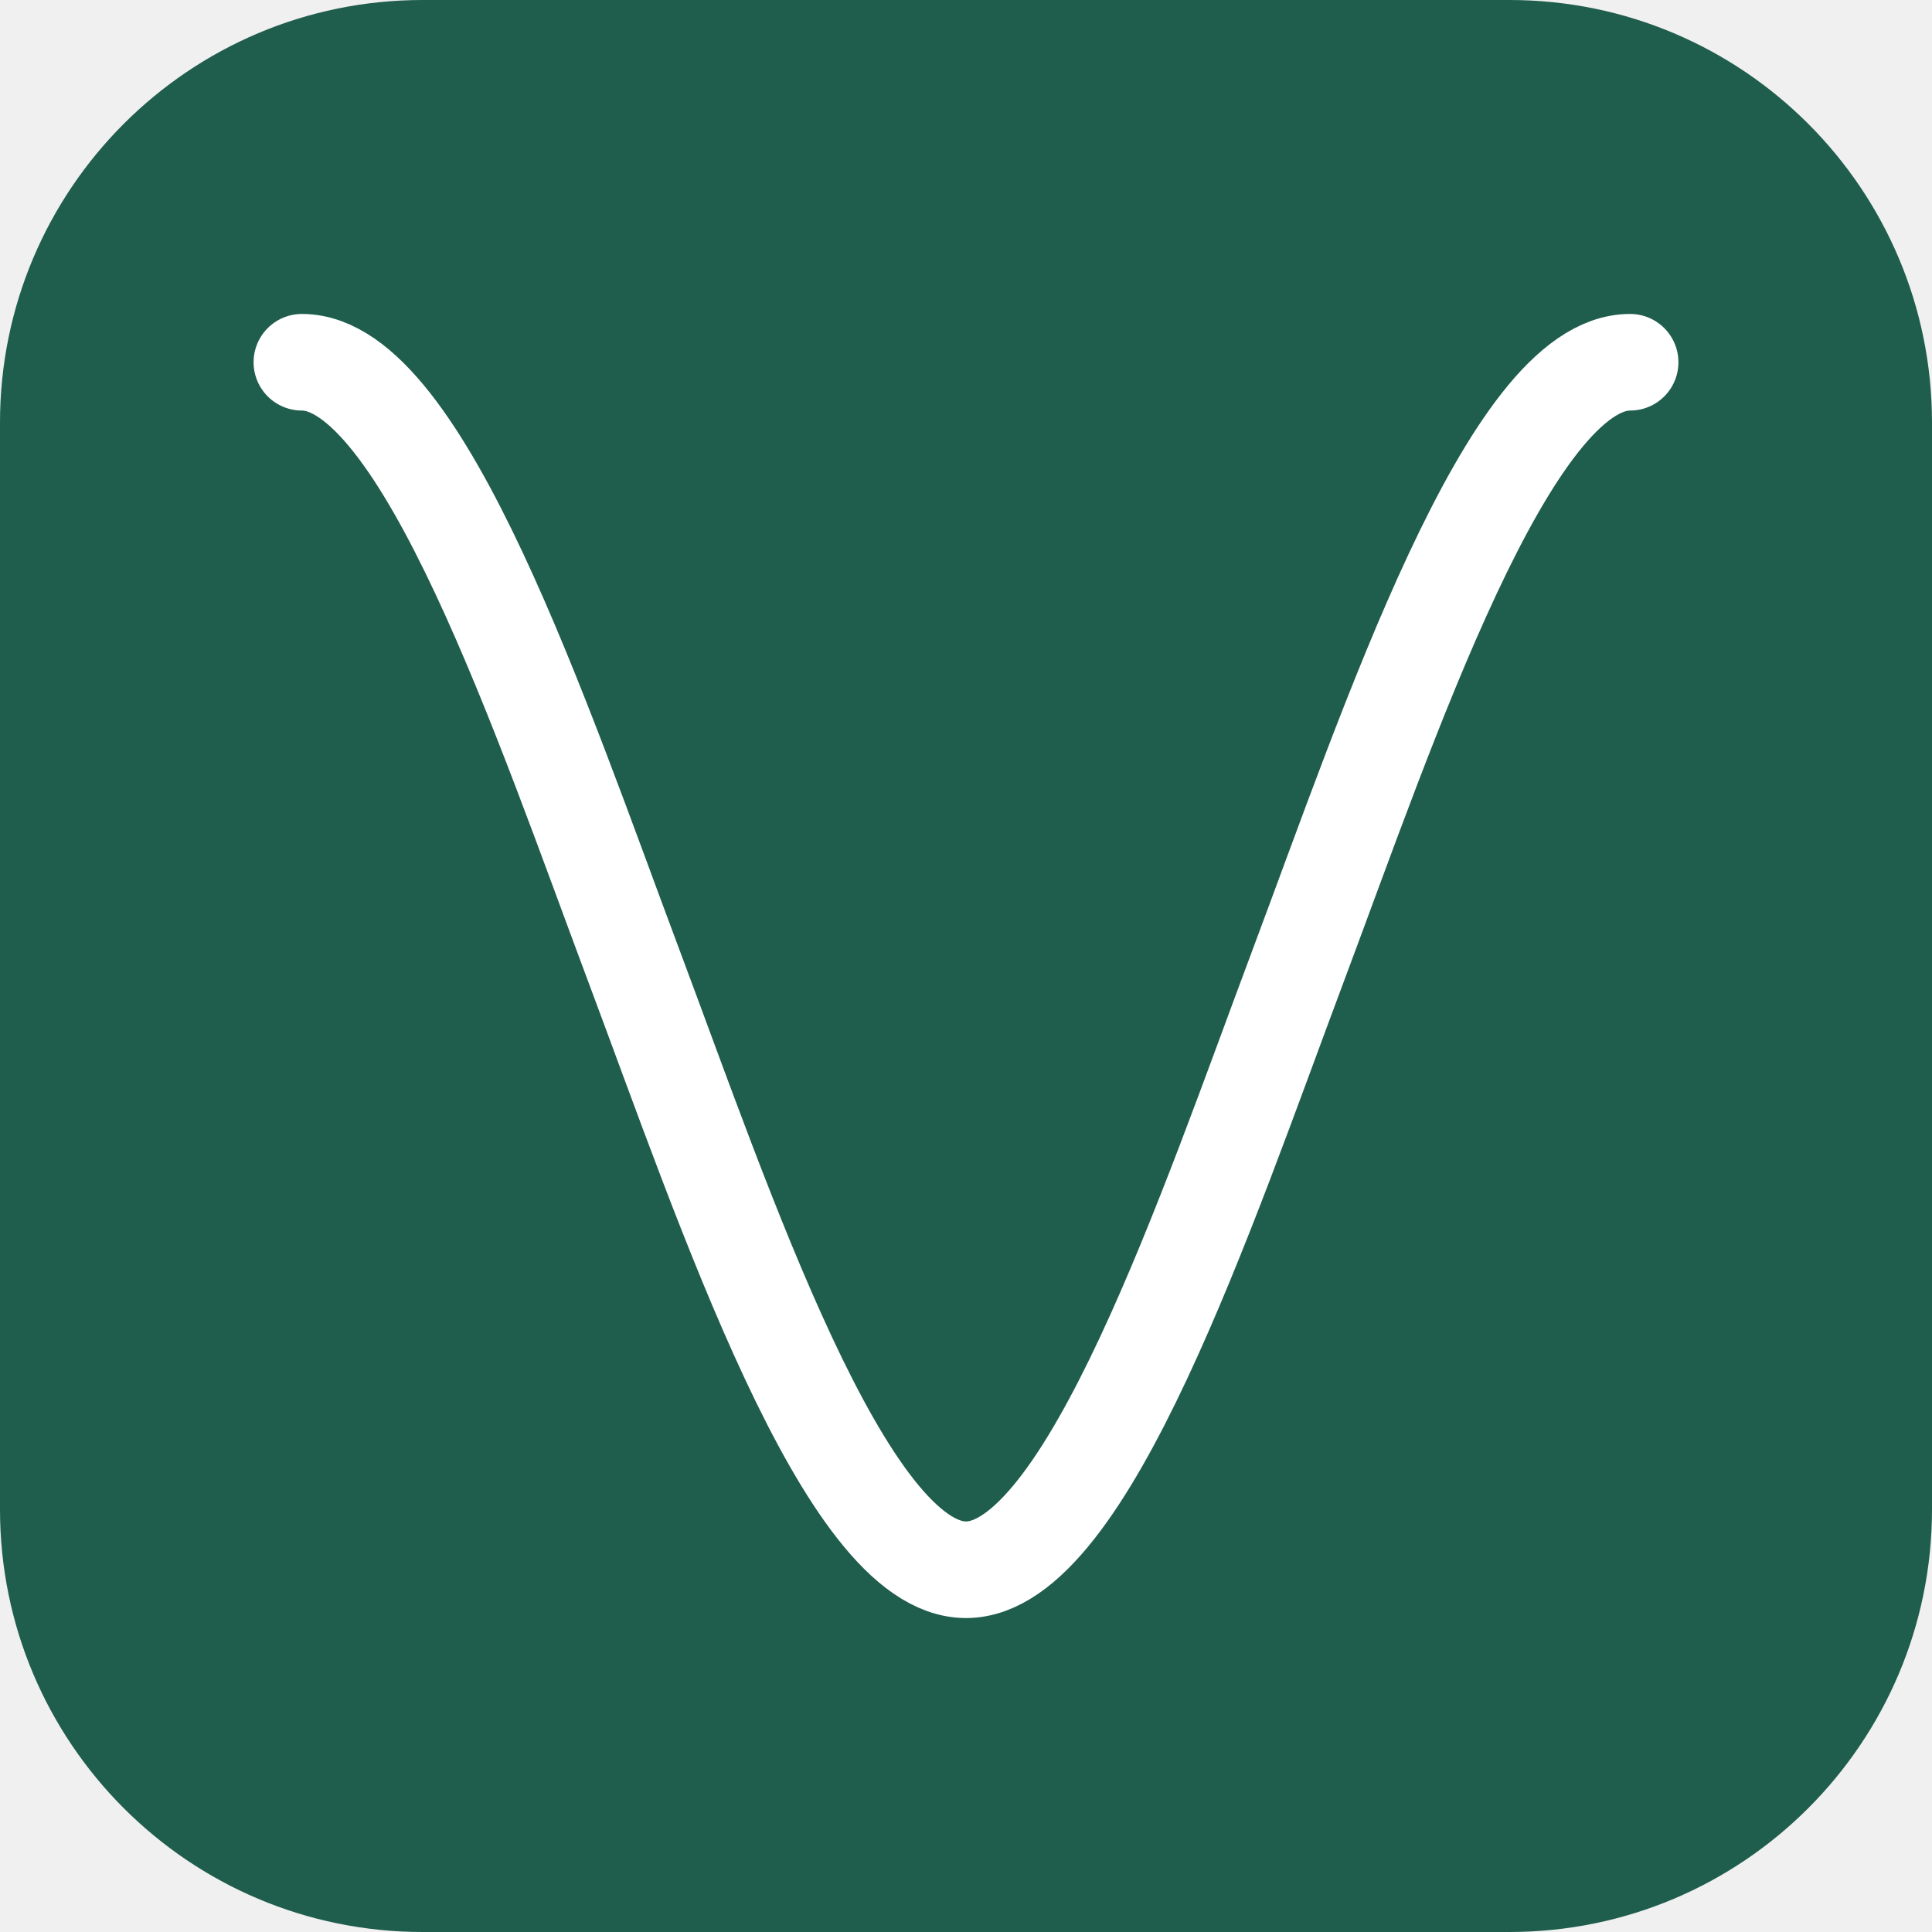
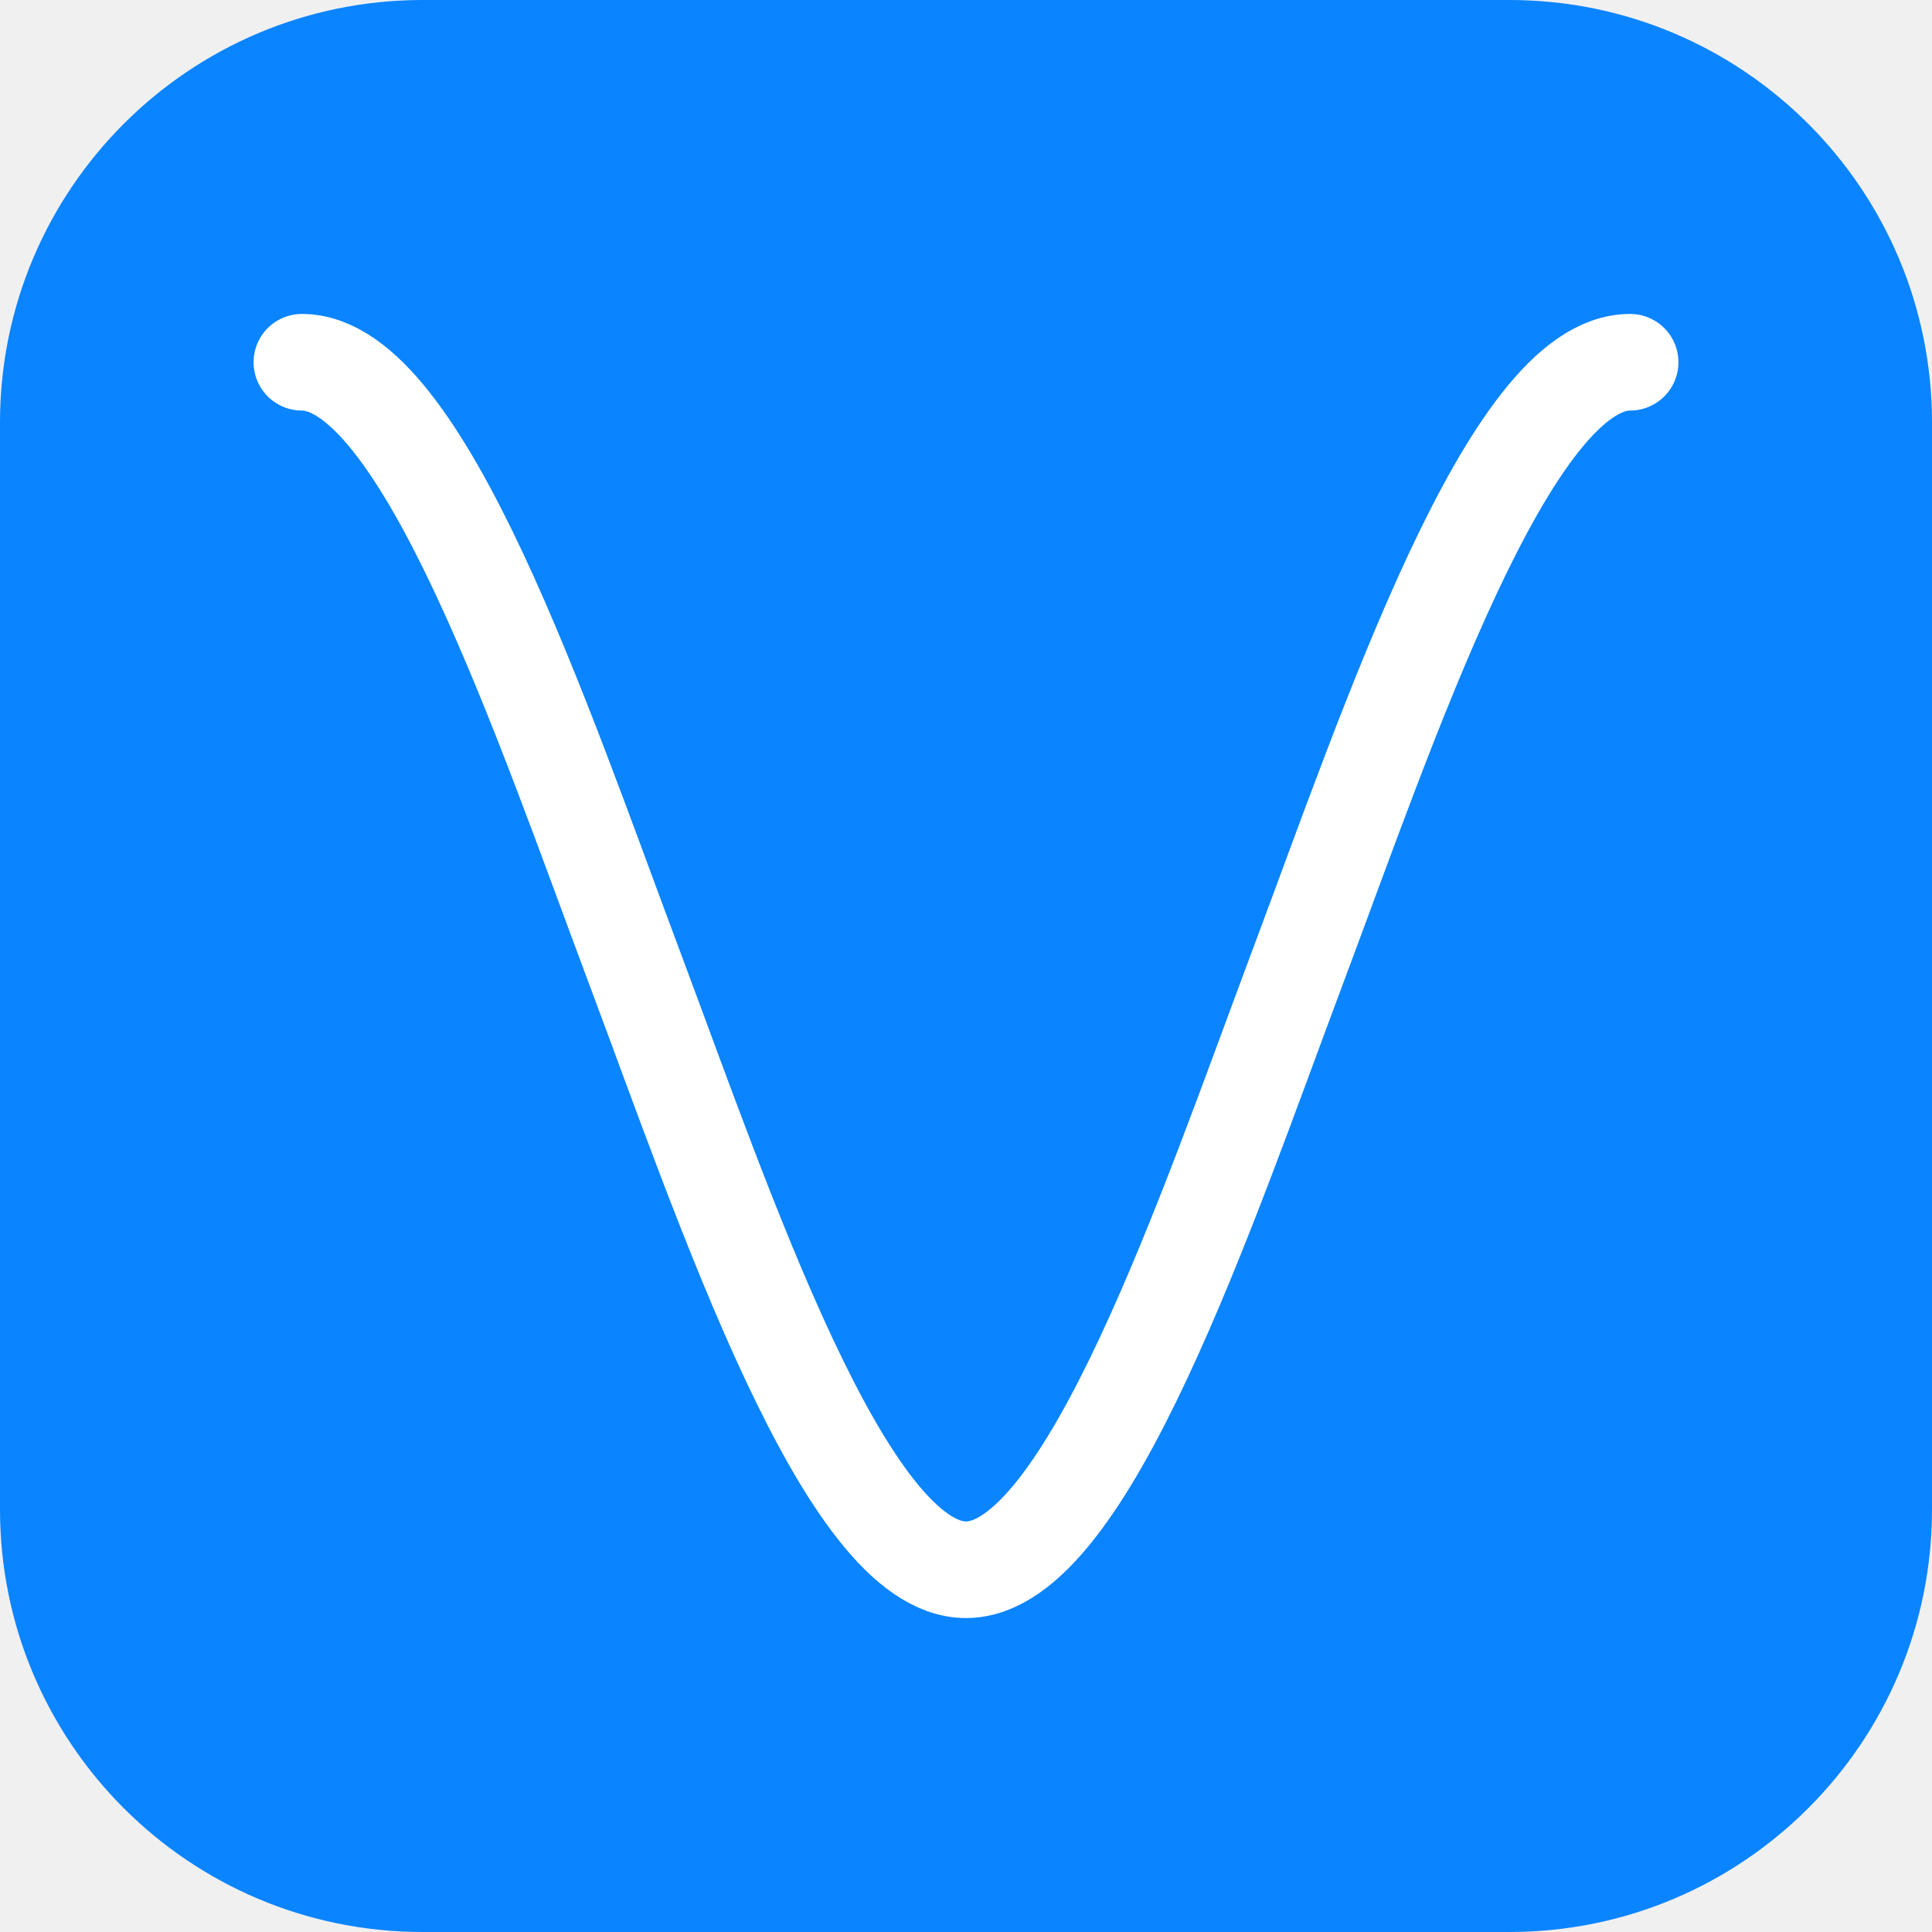
<svg xmlns="http://www.w3.org/2000/svg" viewBox="0 0 64 64">
-   <rect x="0" y="0" width="64" height="64" rx="14" ry="14" fill="#1f5d4c" />
+   <rect x="0" y="0" width="64" height="64" rx="14" ry="14" fill="#0a84ff" />
  <path d="M 10 12 C 14 12, 18 24, 21 32 C 24 40, 28 52, 32 52 C 36 52, 40 40, 43 32 C 46 24, 50 12, 54 12" fill="none" stroke="#ffffff" stroke-width="3.2" stroke-linecap="round" stroke-linejoin="round" />
</svg>
